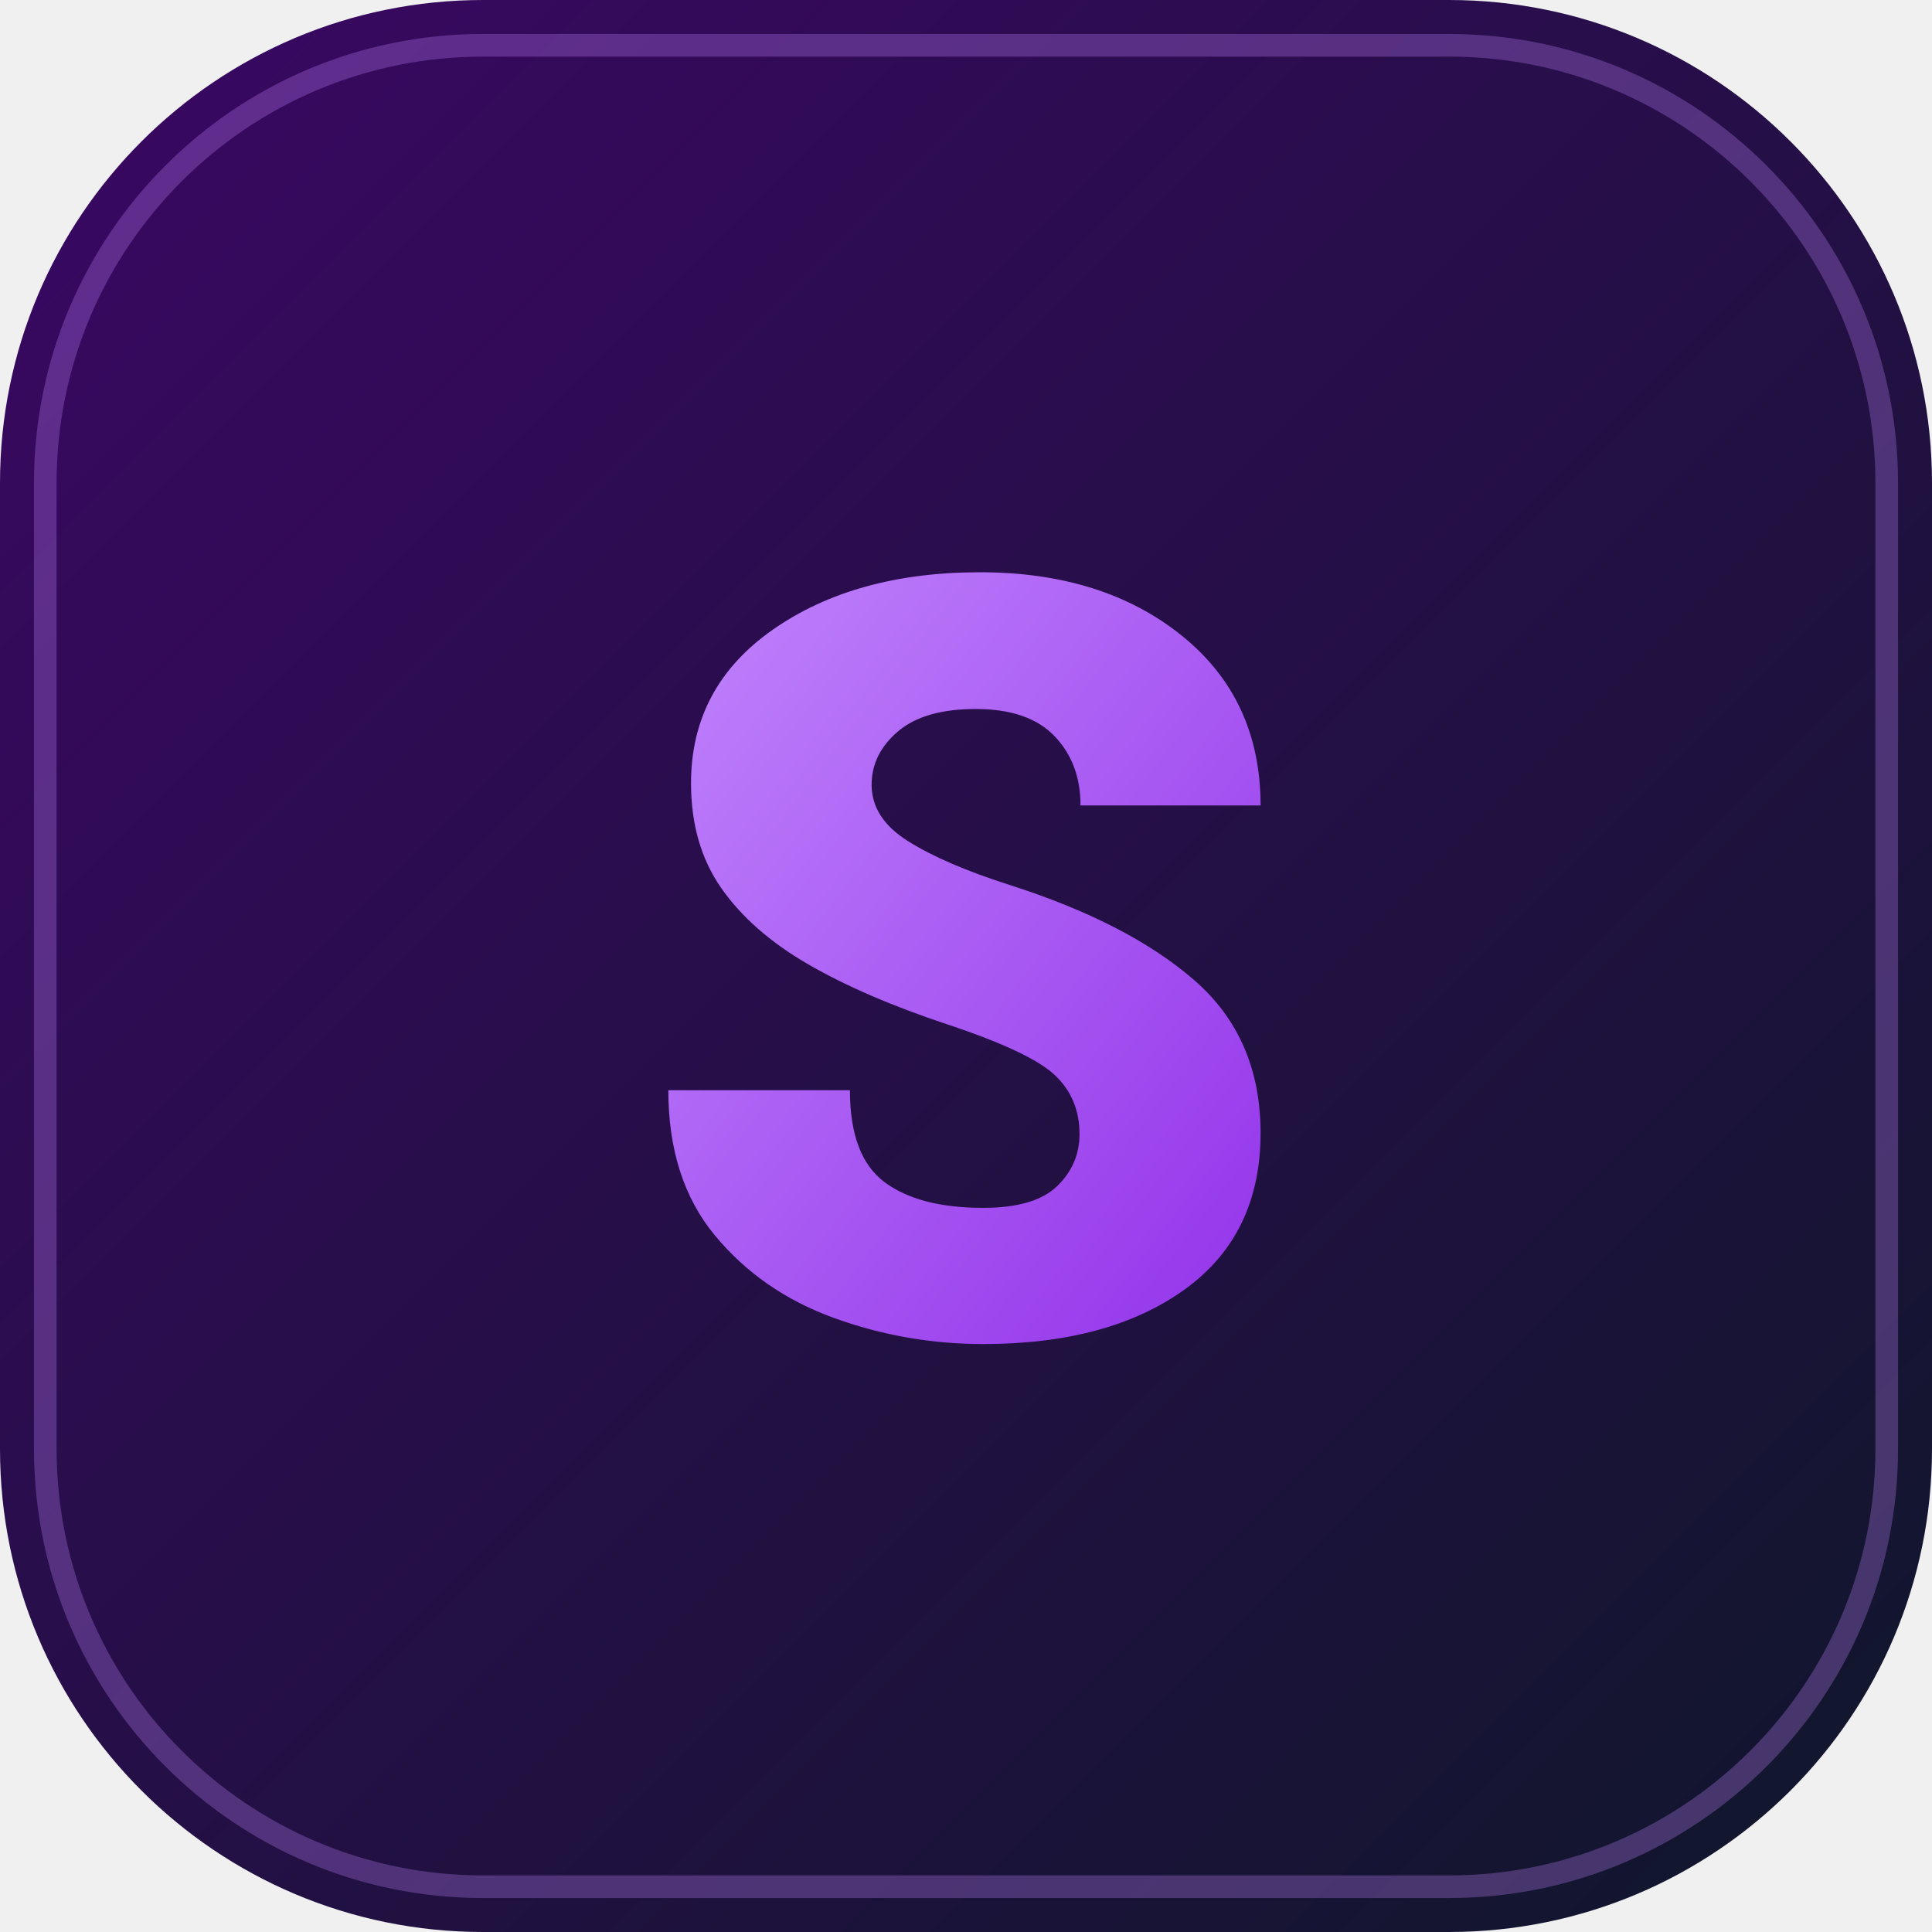
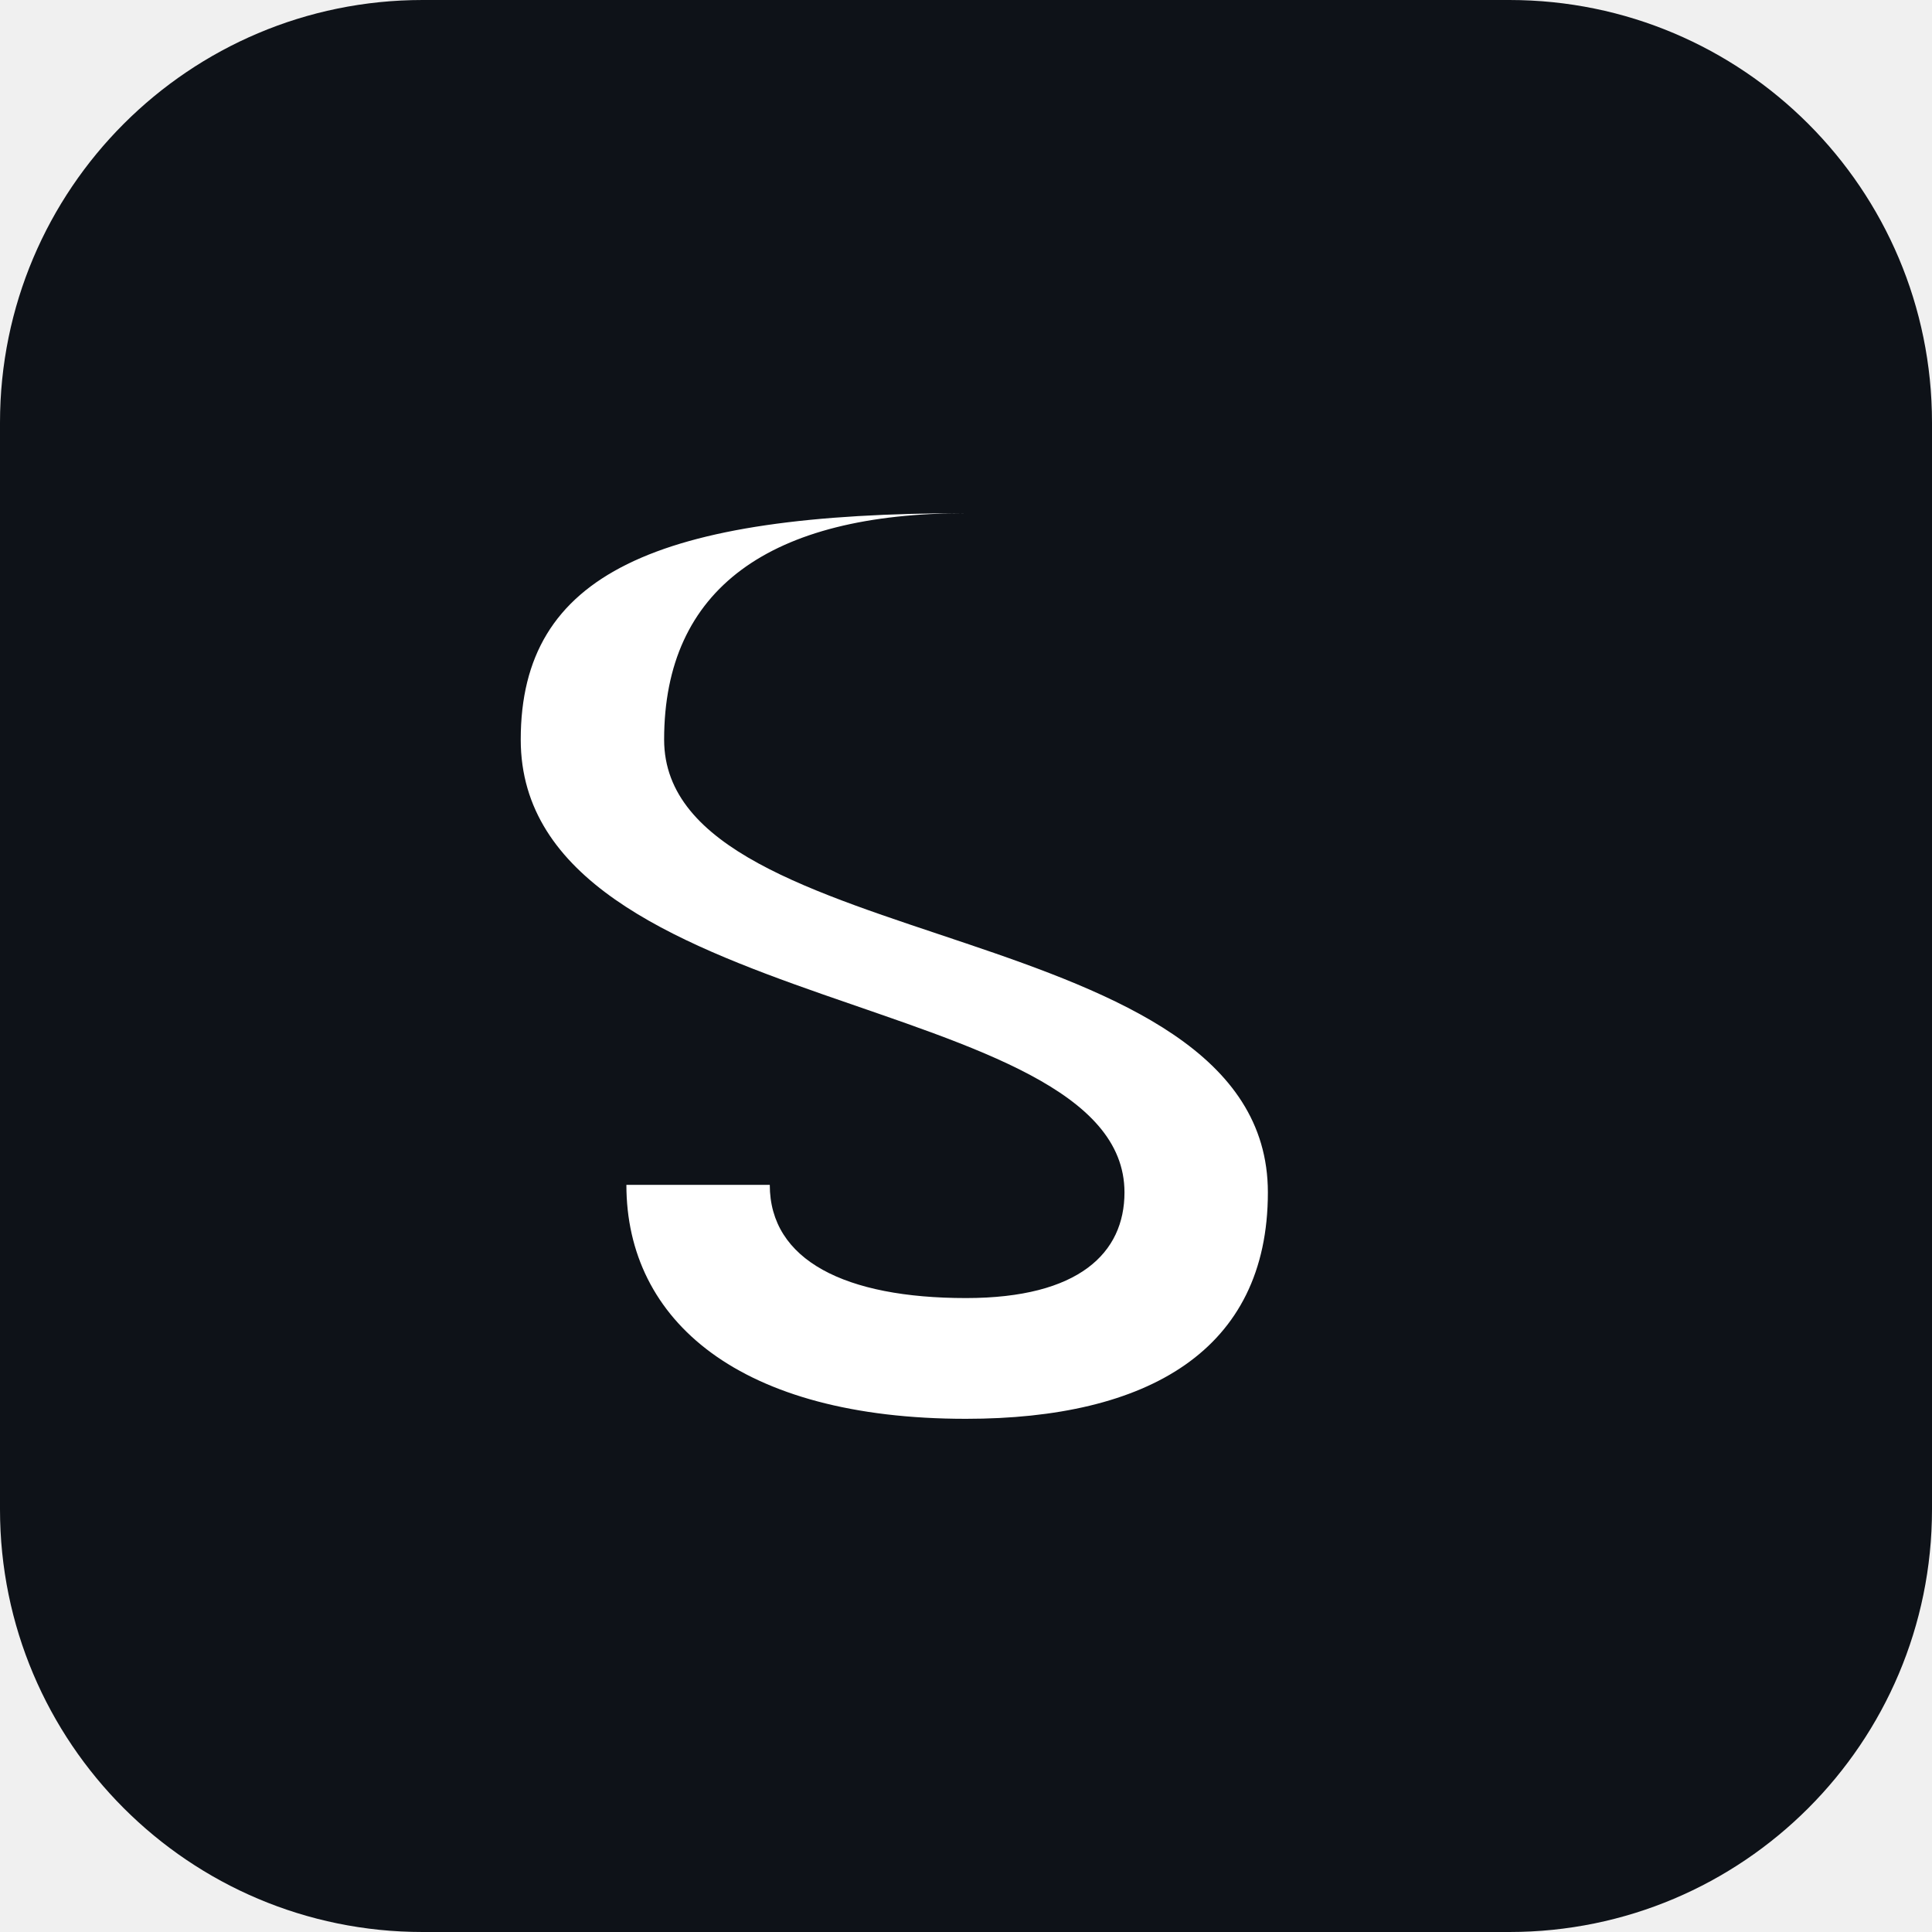
<svg xmlns="http://www.w3.org/2000/svg" viewBox="0 0 512 512" width="512" height="512">
-   <defs>
-     <linearGradient id="bg" x1="0%" y1="0%" x2="100%" y2="100%">
-       <stop offset="0%" stop-color="#3B0764" />
-       <stop offset="100%" stop-color="#0F172A" />
-     </linearGradient>
-     <linearGradient id="textGrad" x1="0%" y1="0%" x2="100%" y2="100%">
-       <stop offset="0%" stop-color="#C084FC" />
-       <stop offset="100%" stop-color="#9333EA" />
-     </linearGradient>
-   </defs>
-   <rect width="512" height="512" rx="128" fill="url(#bg)" />
-   <rect x="12" y="12" width="488" height="488" rx="116" fill="none" stroke="#C084FC" stroke-width="6" stroke-opacity="0.3" />
-   <text x="50%" y="54%" text-anchor="middle" dominant-baseline="middle" font-family="-apple-system, BlinkMacSystemFont, 'Segoe UI', Roboto, sans-serif" font-weight="900" font-size="280" fill="url(#textGrad)">S</text>
+   <rect width="512" height="512" rx="112" fill="#0E1218" />
+   <path d="M 336 186 C 336 150 304 136 256 136 C 204 136 176 156 176 196 C 176 254 336 242 336 316 C 336 358 304 376 256 376 C 196 376 166 350 166 314 H 204 C 204 334 224 344 256 344 C 286 344 298 332 298 316 C 298 262 138 270 138 196 C 138 152 174 136 256 136 C 304 136 336 150 336 186 Z" fill="#FFFFFF" />
</svg>
